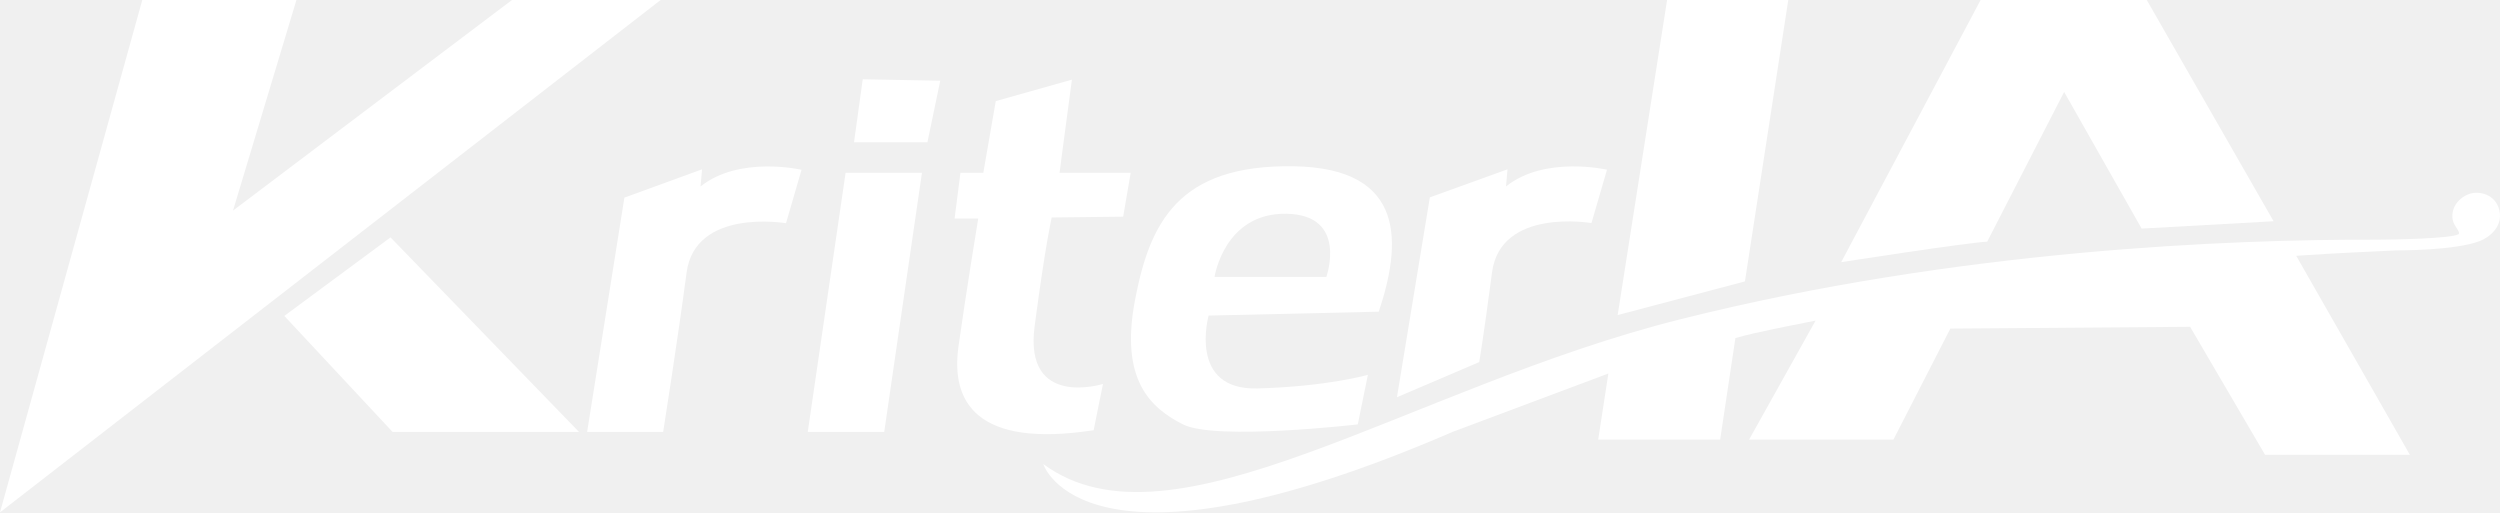
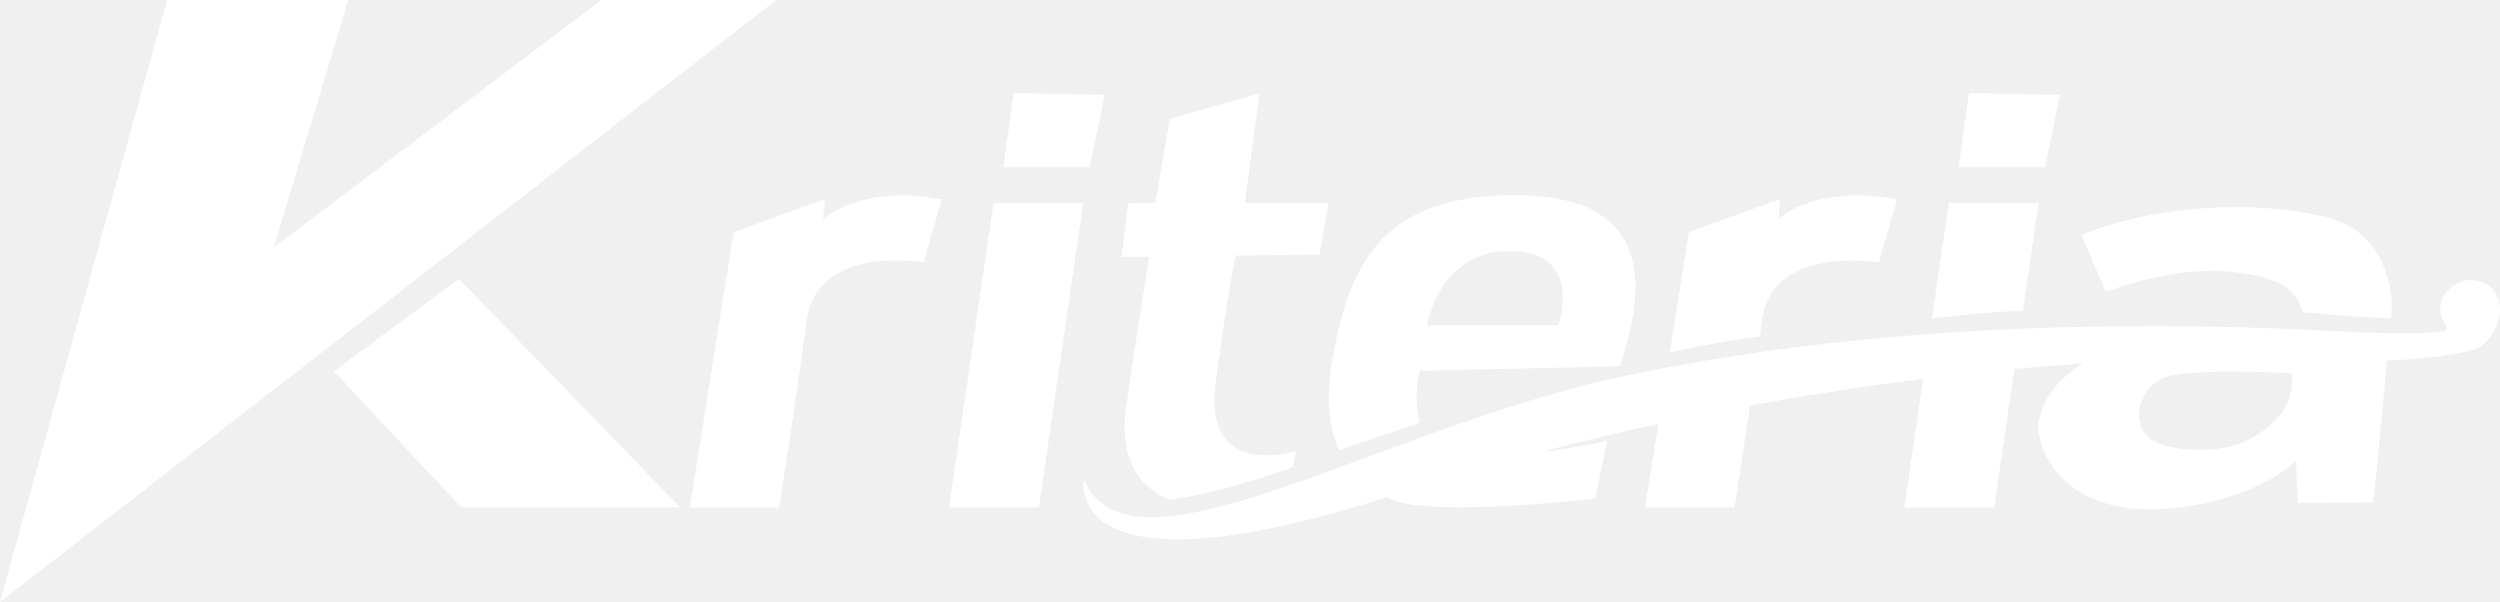
- <svg xmlns="http://www.w3.org/2000/svg" version="1.1" id="Layer_1" x="0px" y="0px" width="983.919px" height="201.639px" viewBox="0 0 983.919 201.639" enable-background="new 0 0 983.919 201.639" xml:space="preserve">
+ <svg xmlns="http://www.w3.org/2000/svg" version="1.1" id="Layer_1" x="0px" y="0px" width="837.435px" height="201.639px" viewBox="0 0 837.435 201.639" enable-background="new 0 0 837.435 201.639" xml:space="preserve">
  <g>
    <g>
-       <polygon fill="#FFFFFF" points="656.114,0 636.662,124 686.75,110.75 703.809,0   " />
-       <path fill="#FFFFFF" d="M779.506,0l-54.881,103.18c0,0,49.355-7.689,57.471-8.066l30.285-58.93l30.493,53.777l51.938-2.889    L844.898,0H779.506z" />
+       <g>
+         <polygon fill="#FFFFFF" points="56,0 116.668,0 91.708,82.881 201.5,0 260,0 0,201.639    " />
+         <polygon fill="#FFFFFF" points="227.883,170 153.697,93.426 111.896,124.338 154.514,170    " />
+         <path fill="#FFFFFF" d="M276.307,66.637L245.74,77.783L231.073,170H261c0,0,5.846-37.039,9.209-62.658     c3.363-25.623,39.137-19.487,39.137-19.487l6.115-21.035c0,0-24.459-5.665-39.748,6.571L276.307,66.637z" />
+         <polygon fill="#FFFFFF" points="332.801,68 317.907,170 348,170 362.854,68    " />
+         <polygon fill="#FFFFFF" points="339.548,31.201 336.111,56 365,56 370.05,31.765    " />
+         <path fill="#FFFFFF" d="M391.56,167.355c12.894-1.411,29.573-6.658,41.452-10.876l1.082-5.374c0,0-31.188,9.844-26.906-22.661     c4.281-32.504,6.727-42.849,6.727-42.849l28.129-0.32L445,68h-28l4.863-36.652L391.9,39.795L387,68h-9l-2.305,18H385     c0,0-4.719,28.574-7.776,50.371C375.357,149.678,378.41,161.652,391.56,167.355z" />
+       </g>
    </g>
-     <path fill="#FFFFFF" d="M633,147l-4,26h48l6-39.954c9-2.565,20.869-4.675,31.558-6.882L688.393,173h56.805l22.396-43.674   l94.364-0.707L891.456,179h56.995l-44.732-78.321c15.139-1.083,28.422-1.563,39.34-2.13c0.927-0.001,23.129,0.084,32.864-3.664   c3.559-1.369,9.258-5.529,7.747-12.088c-1.471-6.388-7.997-7.832-11.912-6.455c-3.611,1.271-7.313,5.041-6.464,10.088   c0.453,2.689,3.513,5.128,2.194,5.804c-3.201,1.641-24.77,2.095-32.343,2.101c-56.394-0.182-164.108,3.797-273.741,31.303   c-107.363,26.938-200.231,94.354-250.811,56.987c0,0,15.58,50.294,161.226-12.706L633,147z" />
-     <g>
-       <polygon fill="#FFFFFF" points="56,0 116.668,0 91.708,82.881 201.5,0 260,0 0,201.639   " />
-       <polygon fill="#FFFFFF" points="227.883,170 153.697,93.426 111.896,124.338 154.514,170   " />
-       <path fill="#FFFFFF" d="M276.307,66.637L245.74,77.783L231.073,170H261c0,0,5.846-37.039,9.209-62.658    c3.363-25.623,39.137-19.487,39.137-19.487l6.115-21.035c0,0-24.459-5.665-39.748,6.571L276.307,66.637z" />
-       <path fill="#FFFFFF" d="M593.307,66.637l-30.566,11.04l-12.946,78.656l32.373-13.833c0,0,1.679-9.646,5.042-35.267    s39.137-19.433,39.137-19.433l6.115-21.008c0,0-24.459-5.651-39.748,6.585L593.307,66.637z" />
-       <polygon fill="#FFFFFF" points="332.801,68 317.907,170 348,170 362.854,68   " />
-       <path fill="#FFFFFF" d="M387,68h-9l-2.305,18H385c0,0-4.719,28.574-7.776,50.371s7.032,40.054,53.201,32.948l3.669-18.214    c0,0-31.188,9.844-26.906-22.661c4.281-32.504,6.727-42.849,6.727-42.849l28.129-0.32L445,68h-28l4.863-36.652L391.9,39.795    L387,68z" />
-       <path fill="#FFFFFF" d="M542.636,122.668c8.666-25.912,11.618-56.595-33.634-57.238c-45.251-0.644-56.564,22.059-62.373,53.078    c-5.811,31.021,6.115,42.018,18.957,48.521c12.842,6.5,68.794,0,68.794,0l3.975-19.503c0,0-15.899,4.588-43.417,5.354    c-27.518,0.765-19.262-28.681-19.262-28.681L542.636,122.668z M506.25,84.126C530.711,84.507,522,109,522,109h-44    C478,109,481.791,83.742,506.25,84.126z" />
-       <polygon fill="#FFFFFF" points="339.548,31.201 336.111,56 365,56 370.05,31.765   " />
-     </g>
+     <polygon fill="#FFFFFF" points="659.548,31.201 656.111,56 685,56 690.05,31.765  " />
+     <path fill="#FFFFFF" d="M509.002,65.43c-45.251-0.644-56.564,22.059-62.373,53.078c-2.756,14.713-1.518,24.916,1.911,32.277   l27.156-9.198c-2.643-8.028-0.021-17.389-0.021-17.389l66.96-1.53C551.302,96.756,554.254,66.073,509.002,65.43z M522,109h-44   c0,0,3.791-25.258,28.25-24.874C530.711,84.507,522,109,522,109z" />
+     <path fill="#FFFFFF" d="M595.713,73.391l0.594-6.754L565.74,77.783l-6.395,40.208c7.123-1.52,20.006-4.103,30.136-5.213   c0.252-1.854,0.496-3.675,0.728-5.437c3.363-25.623,39.137-19.487,39.137-19.487l6.115-21.035   C635.461,66.819,611.002,61.154,595.713,73.391z" />
+     <path fill="#FFFFFF" d="M677.594,104.118L682.854,68h-30.053l-5.647,38.676C654.263,105.813,667.358,104.374,677.594,104.118z" />
+     <path fill="#FFFFFF" d="M747.768,91.068c15.474,1.836,22.026,5.66,23.389,13.479c7.762,0.671,22.097,1.854,29.86,2.143   c1.298-14.069-5.027-27.118-16.495-32.131c-12.272-5.362-52.075-9.72-87.246,4.035l8.078,19.181   C705.354,97.775,728.475,88.779,747.768,91.068z" />
+     <path fill="#FFFFFF" d="M837.254,101.525c-1.204-6.805-8.066-8.596-12.298-7.336c-3.89,1.157-8.059,4.913-7.546,10.248   c0.274,2.863,3.336,5.619,1.887,6.267c-3.521,1.569-26.081,0.827-33.828,0.416c-55.208-3.185-150.754-4.6-242.509,15.114   c-82.285,17.68-164.521,71.376-179.934,34.236c0,0-8.149,41.051,101.614,6.057c0.315,0.166,0.629,0.341,0.945,0.501   c12.842,6.5,68.794,0,68.794,0l3.975-19.503c0,0-7.969,2.296-22.372,3.91c13.458-3.525,26.67-6.659,39.546-9.447L551.073,170H581   c0,0,2.516-15.941,5.195-34.141c20.66-3.793,40.141-6.699,58-8.925L637.907,170H668l6.758-46.407   c8.161-0.766,15.815-1.384,22.893-1.88c-10.717,6.724-15.323,15.759-14.75,22.743c0.715,8.688,10.157,27.731,41.019,26.037   c30.845-1.694,45.148-16.122,45.148-16.122l0.693,14.107l25.271-0.183c0,0,0.001-0.011,4.579-47.476   c7.894-0.368,21.832-1.384,29.39-3.819C832.936,115.732,838.513,108.608,837.254,101.525z M752.469,147.658   c-9.926,4.961-29.154,3.565-33.652-2.018c-4.498-5.582-2.172-15.196,5.584-18.92c7.754-3.721,43.267-1.705,43.267-1.705   C768.752,135.562,762.395,142.697,752.469,147.658z" />
  </g>
</svg>
